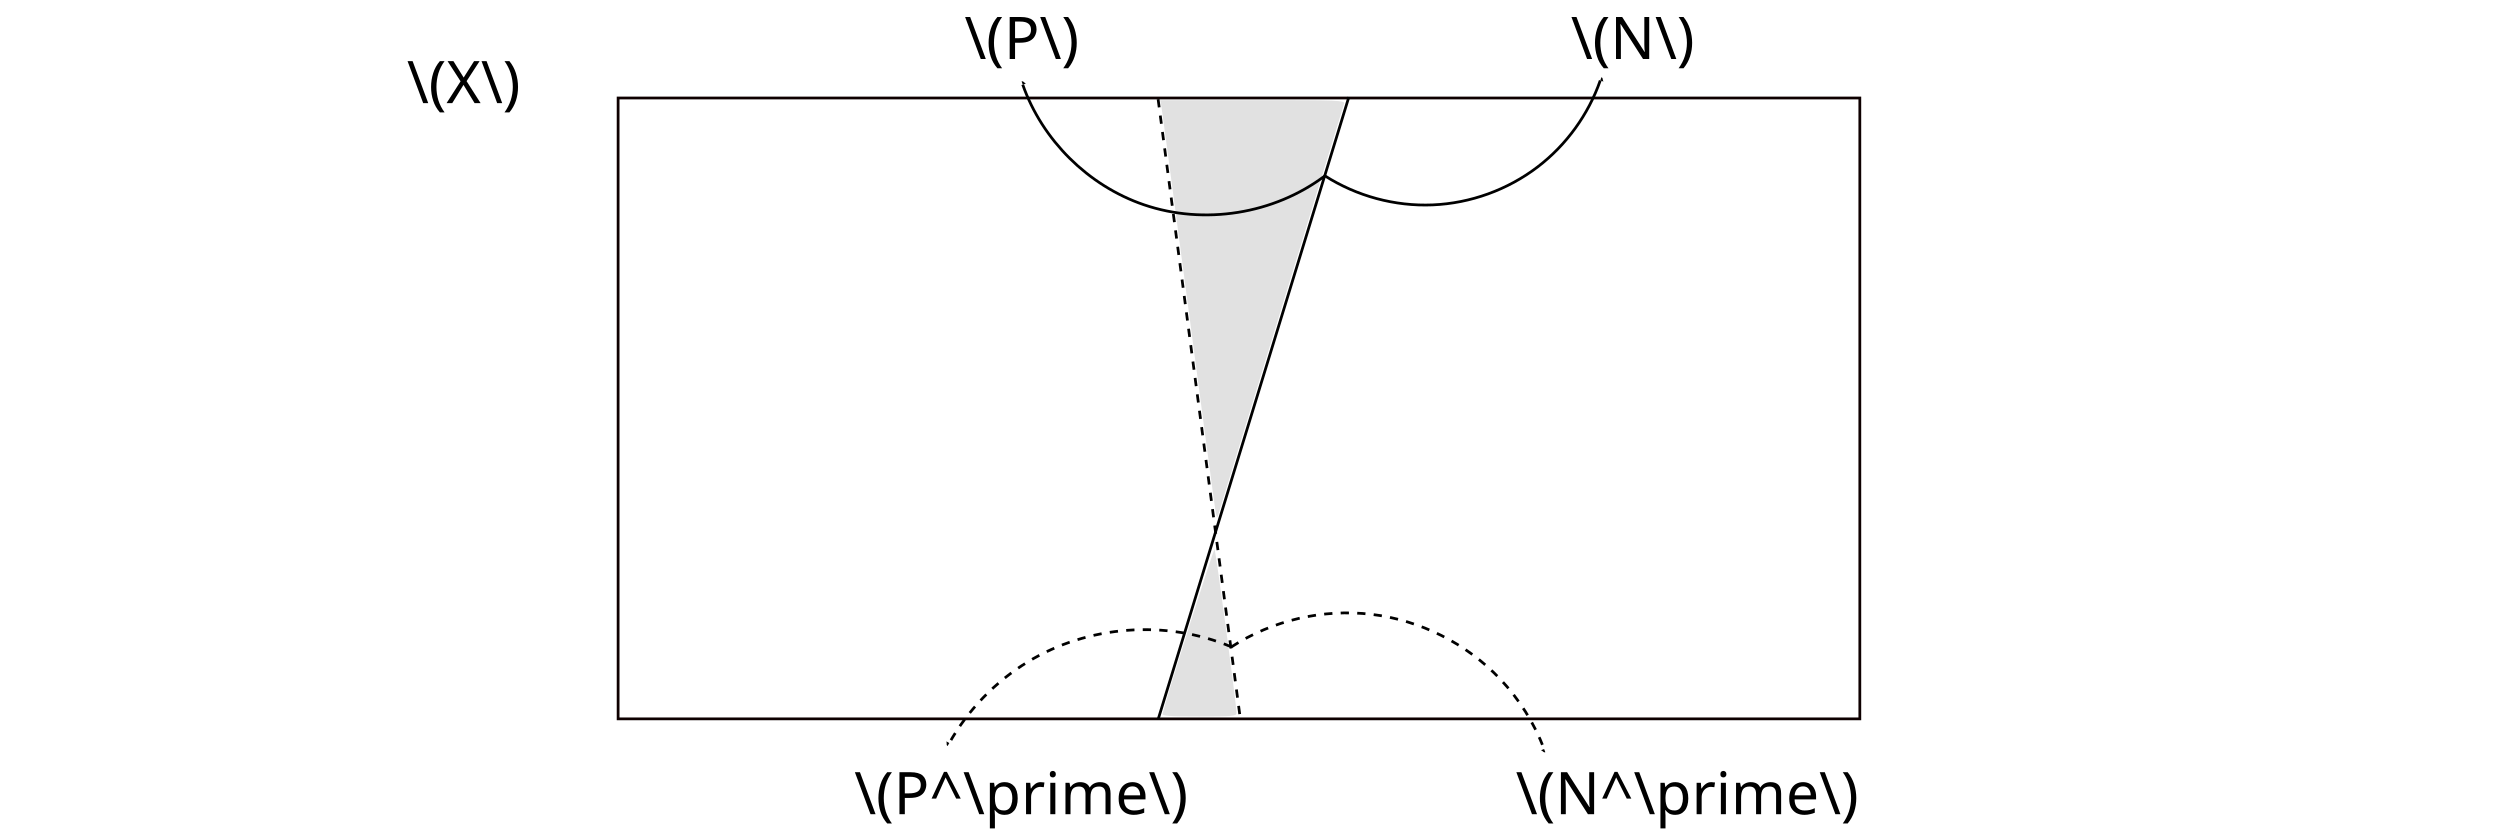
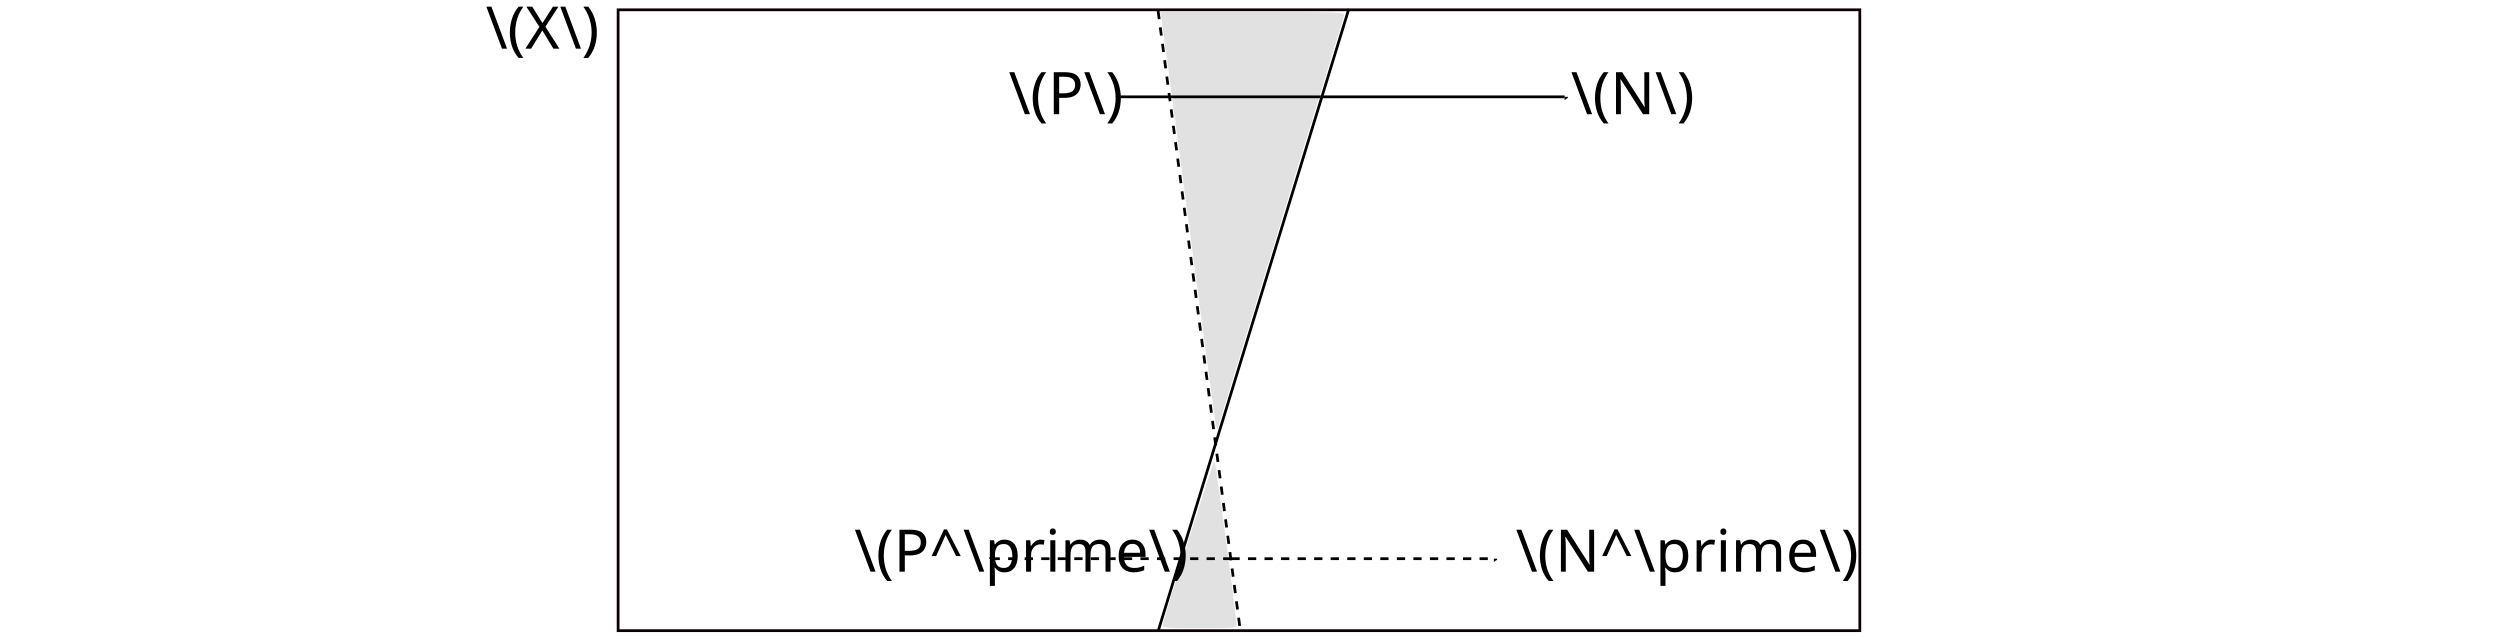
- <svg xmlns="http://www.w3.org/2000/svg" width="240mm" height="80mm" viewBox="0 0 240 80" version="1.1" id="svg8">
+ <svg xmlns="http://www.w3.org/2000/svg" width="240mm" height="61mm" viewBox="0 0 240 61" version="1.1" id="svg8">
  <defs id="defs2">
    <marker id="marker-arrow-1" orient="auto-start-reverse" refY="0" refX="0" markerHeight="3" markerWidth="2">
      <g transform="scale(1.393333)" id="g954">
-         <path d="M -1.554,2.072 C -1.425,1.295 0,0.13 0.389,0 0,-0.13 -1.425,-1.295 -1.554,-2.072" style="fill:none;stroke:#000000;stroke-width:{0.6};stroke-linecap:round;stroke-linejoin:round;stroke-miterlimit:10;stroke-dasharray:none;stroke-opacity:1�        inkscape:connector-curvature=" id="path952" />
+         <path d="M -1.554,2.072 C -1.425,1.295 0,0.13 0.389,0 0,-0.13 -1.425,-1.295 -1.554,-2.072" style="fill:none;stroke:#000000;stroke-linecap:round;stroke-linejoin:round;stroke-miterlimit:10;stroke-dasharray:none;stroke-opacity:1" id="path952" />
+ 
0" /&gt;
   </g>
    </marker>
    <marker id="marker-arrow-1-9" orient="auto-start-reverse" refY="0" refX="0" markerHeight="3" markerWidth="2">
      <g transform="scale(1.393333)" id="g1199">
-         <path d="M -1.554,2.072 C -1.425,1.295 0,0.13 0.389,0 0,-0.13 -1.425,-1.295 -1.554,-2.072" style="fill:none;stroke:#000000;stroke-width:{0.6};stroke-linecap:round;stroke-linejoin:round;stroke-miterlimit:10;stroke-dasharray:none;stroke-opacity:1�        inkscape:connector-curvature=" id="path1197" />
+         <path d="M -1.554,2.072 C -1.425,1.295 0,0.13 0.389,0 0,-0.13 -1.425,-1.295 -1.554,-2.072" style="fill:none;stroke:#000000;stroke-linecap:round;stroke-linejoin:round;stroke-miterlimit:10;stroke-dasharray:none;stroke-opacity:1" id="path1197" />
+ 
0" /&gt;
   </g>
    </marker>
    <marker id="marker-arrow-1-3" orient="auto-start-reverse" refY="0" refX="0" markerHeight="3" markerWidth="2">
      <g transform="scale(1.393333)" id="g1460">
-         <path d="M -1.554,2.072 C -1.425,1.295 0,0.13 0.389,0 0,-0.13 -1.425,-1.295 -1.554,-2.072" style="fill:none;stroke:#000000;stroke-width:{0.6};stroke-linecap:round;stroke-linejoin:round;stroke-miterlimit:10;stroke-dasharray:none;stroke-opacity:1�        inkscape:connector-curvature=" id="path1458" />
+         <path d="M -1.554,2.072 C -1.425,1.295 0,0.13 0.389,0 0,-0.13 -1.425,-1.295 -1.554,-2.072" style="fill:none;stroke:#000000;stroke-linecap:round;stroke-linejoin:round;stroke-miterlimit:10;stroke-dasharray:none;stroke-opacity:1" id="path1458" />
+ 
0" /&gt;
   </g>
    </marker>
    <marker id="marker-arrow-1-5" orient="auto-start-reverse" refY="0" refX="0" markerHeight="3" markerWidth="2">
      <g transform="scale(1.393333)" id="g1651">
-         <path d="M -1.554,2.072 C -1.425,1.295 0,0.13 0.389,0 0,-0.13 -1.425,-1.295 -1.554,-2.072" style="fill:none;stroke:#000000;stroke-width:{0.6};stroke-linecap:round;stroke-linejoin:round;stroke-miterlimit:10;stroke-dasharray:none;stroke-opacity:1�        inkscape:connector-curvature=" id="path1649" />
+         <path d="M -1.554,2.072 C -1.425,1.295 0,0.13 0.389,0 0,-0.13 -1.425,-1.295 -1.554,-2.072" style="fill:none;stroke:#000000;stroke-linecap:round;stroke-linejoin:round;stroke-miterlimit:10;stroke-dasharray:none;stroke-opacity:1" id="path1649" />
+ 
0" /&gt;
   </g>
    </marker>
    <marker id="marker-arrow-1-6" orient="auto-start-reverse" refY="0" refX="0" markerHeight="3" markerWidth="2">
      <g transform="scale(1.393333)" id="g1829">
-         <path d="M -1.554,2.072 C -1.425,1.295 0,0.13 0.389,0 0,-0.13 -1.425,-1.295 -1.554,-2.072" style="fill:none;stroke:#000000;stroke-width:{0.6};stroke-linecap:round;stroke-linejoin:round;stroke-miterlimit:10;stroke-dasharray:none;stroke-opacity:1�        inkscape:connector-curvature=" id="path1827" />
+         <path d="M -1.554,2.072 C -1.425,1.295 0,0.13 0.389,0 0,-0.13 -1.425,-1.295 -1.554,-2.072" style="fill:none;stroke:#000000;stroke-linecap:round;stroke-linejoin:round;stroke-miterlimit:10;stroke-dasharray:none;stroke-opacity:1" id="path1827" />
+ 
0" /&gt;
   </g>
    </marker>
    <marker id="marker-arrow-1-8" orient="auto-start-reverse" refY="0" refX="0" markerHeight="3" markerWidth="2">
      <g transform="scale(1.393333)" id="g2191">
-         <path d="M -1.554,2.072 C -1.425,1.295 0,0.13 0.389,0 0,-0.13 -1.425,-1.295 -1.554,-2.072" style="fill:none;stroke:#000000;stroke-width:{0.6};stroke-linecap:round;stroke-linejoin:round;stroke-miterlimit:10;stroke-dasharray:none;stroke-opacity:1�        inkscape:connector-curvature=" id="path2189" />
+         <path d="M -1.554,2.072 C -1.425,1.295 0,0.13 0.389,0 0,-0.13 -1.425,-1.295 -1.554,-2.072" style="fill:none;stroke:#000000;stroke-linecap:round;stroke-linejoin:round;stroke-miterlimit:10;stroke-dasharray:none;stroke-opacity:1" id="path2189" />
+ 
0" /&gt;
   </g>
    </marker>
    <marker id="marker-arrow-1-7" orient="auto-start-reverse" refY="0" refX="0" markerHeight="3" markerWidth="2">
      <g transform="scale(1.393333)" id="g3418">
-         <path d="M -1.554,2.072 C -1.425,1.295 0,0.13 0.389,0 0,-0.13 -1.425,-1.295 -1.554,-2.072" style="fill:none;stroke:#000000;stroke-width:{0.6};stroke-linecap:round;stroke-linejoin:round;stroke-miterlimit:10;stroke-dasharray:none;stroke-opacity:1�        inkscape:connector-curvature=" id="path3416" />
+         <path d="M -1.554,2.072 C -1.425,1.295 0,0.13 0.389,0 0,-0.13 -1.425,-1.295 -1.554,-2.072" style="fill:none;stroke:#000000;stroke-linecap:round;stroke-linejoin:round;stroke-miterlimit:10;stroke-dasharray:none;stroke-opacity:1" id="path3416" />
+ 
+ 0" /&gt;
+    </g>
+     </marker>
+     <marker id="marker-arrow-1-37" orient="auto-start-reverse" refY="0" refX="0" markerHeight="3" markerWidth="2">
+       <g transform="scale(1.393333)" id="g1455">
+         <path d="M -1.554,2.072 C -1.425,1.295 0,0.13 0.389,0 0,-0.13 -1.425,-1.295 -1.554,-2.072" style="fill:none;stroke:#000000;stroke-linecap:round;stroke-linejoin:round;stroke-miterlimit:10;stroke-dasharray:none;stroke-opacity:1" id="path1453" />
+ 0" /&gt;
+    </g>
+     </marker>
+     <marker id="marker-arrow-1-0" orient="auto-start-reverse" refY="0" refX="0" markerHeight="3" markerWidth="2">
+       <g transform="scale(1.393333)" id="g1726">
+         <path d="M -1.554,2.072 C -1.425,1.295 0,0.13 0.389,0 0,-0.13 -1.425,-1.295 -1.554,-2.072" style="fill:none;stroke:#000000;stroke-linecap:round;stroke-linejoin:round;stroke-miterlimit:10;stroke-dasharray:none;stroke-opacity:1" id="path1724" />
+ 0" /&gt;
+    </g>
+     </marker>
+     <marker id="marker-arrow-1-88" orient="auto-start-reverse" refY="0" refX="0" markerHeight="3" markerWidth="2">
+       <g transform="scale(1.393333)" id="g2237">
+         <path d="M -1.554,2.072 C -1.425,1.295 0,0.13 0.389,0 0,-0.13 -1.425,-1.295 -1.554,-2.072" style="fill:none;stroke:#000000;stroke-linecap:round;stroke-linejoin:round;stroke-miterlimit:10;stroke-dasharray:none;stroke-opacity:1" id="path2235" />
+ 0" /&gt;
+    </g>
+     </marker>
+     <marker id="marker-arrow-1-35" orient="auto-start-reverse" refY="0" refX="0" markerHeight="3" markerWidth="2">
+       <g transform="scale(1.393333)" id="g2660">
+         <path d="M -1.554,2.072 C -1.425,1.295 0,0.13 0.389,0 0,-0.13 -1.425,-1.295 -1.554,-2.072" style="fill:none;stroke:#000000;stroke-linecap:round;stroke-linejoin:round;stroke-miterlimit:10;stroke-dasharray:none;stroke-opacity:1" id="path2658" />
0" /&gt;
   </g>
    </marker>
  </defs>
  <g id="layer1" transform="translate(0,-177)">
-     <rect style="font-variation-settings:normal;opacity:1;vector-effect:none;fill:none;fill-opacity:1;fill-rule:evenodd;stroke:#0e0000;stroke-width:0.265;stroke-linecap:butt;stroke-linejoin:miter;stroke-miterlimit:4;stroke-dasharray:none;stroke-dashoffset:0;stroke-opacity:1;-inkscape-stroke:none;stop-color:#000000;stop-opacity:1" id="rect845" width="119.204" height="59.602" x="59.339" y="186.408" />
-     <path style="fill:none;stroke:#000000;stroke-width:0.265px;stroke-linecap:butt;stroke-linejoin:miter;stroke-opacity:1" d="M 111.178,246.067 129.486,186.327" id="path899" />
-     <path style="fill:none;stroke:black;stroke-width:0.265;stroke-linecap:butt;stroke-linejoin:miter;stroke-opacity:1;fill-opacity:1;marker-start:none;stroke-dasharray:0.794,0.794;marker-end:none" d="m 111.178,186.52 7.901,59.547" id="path936" />
-     <text xml:space="preserve" style="font-size:5.644px;line-height:1.25;font-family:sans-serif;letter-spacing:0px;word-spacing:0px;stroke-width:0.265" x="92.59" y="182.666" id="text1176">
-       <tspan id="tspan1174" style="stroke-width:0.265" x="92.59" y="182.666">\(P\)</tspan>
+     <rect style="font-variation-settings:normal;opacity:1;vector-effect:none;fill:none;fill-opacity:1;fill-rule:evenodd;stroke:#0e0000;stroke-width:0.265;stroke-linecap:butt;stroke-linejoin:miter;stroke-miterlimit:4;stroke-dasharray:none;stroke-dashoffset:0;stroke-opacity:1;-inkscape-stroke:none;stop-color:#000000;stop-opacity:1" id="rect845" width="119.204" height="59.602" x="59.339" y="177.941" />
+     <path style="fill:none;stroke:#000000;stroke-width:0.265px;stroke-linecap:butt;stroke-linejoin:miter;stroke-opacity:1" d="m 111.178,237.601 18.307,-59.74" id="path899" />
+     <path style="fill:none;fill-opacity:1;stroke:#000000;stroke-width:0.265;stroke-linecap:butt;stroke-linejoin:miter;stroke-dasharray:0.794, 0.794;stroke-opacity:1;marker-start:none;marker-end:none" d="m 111.178,178.054 7.901,59.547" id="path936" />
+     <text xml:space="preserve" style="font-size:5.644px;line-height:1.25;font-family:sans-serif;letter-spacing:0px;word-spacing:0px;stroke-width:0.265" x="96.823" y="187.958" id="text1176">
+       <tspan id="tspan1174" style="stroke-width:0.265" x="96.823" y="187.958">\(P\)</tspan>
    </text>
-     <text xml:space="preserve" style="font-size:5.644px;line-height:1.25;font-family:sans-serif;letter-spacing:0px;word-spacing:0px;stroke-width:0.265" x="150.798" y="182.666" id="text1362">
-       <tspan id="tspan1360" style="stroke-width:0.265" x="150.798" y="182.666">\(N\)</tspan>
+     <text xml:space="preserve" style="font-size:5.644px;line-height:1.25;font-family:sans-serif;letter-spacing:0px;word-spacing:0px;stroke-width:0.265" x="150.798" y="187.958" id="text1362">
+       <tspan id="tspan1360" style="stroke-width:0.265" x="150.798" y="187.958">\(N\)</tspan>
    </text>
-     <text xml:space="preserve" style="font-size:5.644px;line-height:1.25;font-family:sans-serif;letter-spacing:0px;word-spacing:0px;stroke-width:0.265" x="82.006" y="255.162" id="text1468">
-       <tspan id="tspan1466" style="stroke-width:0.265" x="82.006" y="255.162">\(P^\prime\)</tspan>
+     <text xml:space="preserve" style="font-size:5.644px;line-height:1.25;font-family:sans-serif;letter-spacing:0px;word-spacing:0px;stroke-width:0.265" x="82.006" y="231.879" id="text1468">
+       <tspan id="tspan1466" style="stroke-width:0.265" x="82.006" y="231.879">\(P^\prime\)</tspan>
    </text>
-     <text xml:space="preserve" style="font-size:5.644px;line-height:1.25;font-family:sans-serif;letter-spacing:0px;word-spacing:0px;stroke-width:0.265" x="145.506" y="255.162" id="text1472">
-       <tspan id="tspan1470" style="stroke-width:0.265" x="145.506" y="255.162">\(N^\prime\)</tspan>
+     <text xml:space="preserve" style="font-size:5.644px;line-height:1.25;font-family:sans-serif;letter-spacing:0px;word-spacing:0px;stroke-width:0.265" x="145.506" y="231.879" id="text1472">
+       <tspan id="tspan1470" style="stroke-width:0.265" x="145.506" y="231.879">\(N^\prime\)</tspan>
    </text>
-     <path style="opacity:0.99;fill:#000000;fill-opacity:0.12;stroke:none;stroke-width:0.193;stroke-linejoin:round;stroke-opacity:1;marker-start:none;marker-end:none" d="m 111.606,245.516 c 0.385,-1.619 4.897,-15.885 4.991,-15.779 0.12,0.136 2.118,15.007 2.11,15.704 -0.004,0.309 -0.304,0.337 -3.583,0.337 -2.917,0 -3.568,-0.048 -3.517,-0.262 z" id="path5149" />
-     <path style="opacity:0.99;fill:#000000;fill-opacity:0.12;stroke:none;stroke-width:0.193;stroke-linejoin:round;stroke-opacity:1;marker-start:none;marker-end:none" d="m 116.711,226.218 c -0.067,-0.318 -1.252,-9.163 -2.634,-19.656 -1.382,-10.493 -2.556,-19.273 -2.609,-19.512 l -0.096,-0.434 h 8.881 c 8.369,0 8.875,0.019 8.779,0.337 -0.251,0.831 -12.081,39.478 -12.137,39.65 -0.035,0.106 -0.118,-0.068 -0.184,-0.385 z" id="path5231" />
-     <text xml:space="preserve" style="font-size:5.644px;line-height:1.25;font-family:sans-serif;letter-spacing:0px;word-spacing:0px;stroke-width:0.265" x="39.064" y="186.898" id="text5747">
-       <tspan id="tspan5745" style="stroke-width:0.265" x="39.064" y="186.898">\(X\)</tspan>
+     <path style="opacity:0.99;fill:#000000;fill-opacity:0.12;stroke:none;stroke-width:0.193;stroke-linejoin:round;stroke-opacity:1;marker-start:none;marker-end:none" d="m 111.606,237.05 c 0.385,-1.619 4.897,-15.885 4.991,-15.779 0.12,0.136 2.118,15.007 2.11,15.704 -0.004,0.309 -0.304,0.337 -3.583,0.337 -2.917,0 -3.568,-0.048 -3.517,-0.262 z" id="path5149" />
+     <path style="opacity:0.99;fill:#000000;fill-opacity:0.12;stroke:none;stroke-width:0.193;stroke-linejoin:round;stroke-opacity:1;marker-start:none;marker-end:none" d="m 116.711,217.752 c -0.067,-0.318 -1.252,-9.163 -2.634,-19.656 -1.382,-10.493 -2.556,-19.273 -2.609,-19.512 l -0.096,-0.434 h 8.881 c 8.369,0 8.875,0.019 8.779,0.337 -0.251,0.831 -12.081,39.478 -12.137,39.65 -0.035,0.106 -0.118,-0.068 -0.184,-0.385 z" id="path5231" />
+     <text xml:space="preserve" style="font-size:5.644px;line-height:1.25;font-family:sans-serif;letter-spacing:0px;word-spacing:0px;stroke-width:0.265" x="46.628" y="181.673" id="text5747">
+       <tspan id="tspan5745" style="stroke-width:0.265" x="46.628" y="181.673">\(X\)</tspan>
    </text>
-     <path style="fill:none;fill-opacity:1;stroke:#000000;stroke-width:0.265;stroke-linecap:butt;stroke-linejoin:miter;stroke-dasharray:0.794, 0.794;stroke-opacity:1;marker-start:none;marker-end:url(#marker-arrow-1)" d="m 118.217,239.101 c -6.257,-2.646 -13.774,-2.088 -19.572,1.454 -3.109,1.899 -5.721,4.603 -7.512,7.775" id="path948" />
-     <path style="fill:none;fill-opacity:1;stroke:#000000;stroke-width:0.265;stroke-linecap:butt;stroke-linejoin:miter;stroke-dasharray:0.794, 0.794;stroke-opacity:1;marker-start:none;marker-end:url(#marker-arrow-1)" d="m 118.217,239.101 c 3.941,-2.555 8.787,-3.68 13.45,-3.124 4.663,0.556 9.109,2.79 12.338,6.2 1.834,1.936 3.28,4.237 4.23,6.729" id="path1193" />
-     <path style="fill:none;fill-opacity:1;stroke:#000000;stroke-width:0.265;stroke-linecap:butt;stroke-linejoin:miter;stroke-dasharray:none;stroke-opacity:1;marker-start:none;marker-end:url(#marker-arrow-1)" d="m 127.191,193.879 c 3.058,1.954 6.723,2.942 10.349,2.79 3.626,-0.152 7.195,-1.444 10.078,-3.648 2.751,-2.103 4.868,-5.026 6.008,-8.296" id="path1454" />
-     <path style="fill:none;stroke:black;stroke-width:0.265;stroke-linecap:butt;stroke-linejoin:miter;stroke-opacity:1;fill-opacity:1;marker-start:none;stroke-dasharray:none;marker-end:url(#marker-arrow-1)" d="m 127.191,193.879 c -4.873,3.677 -11.6,4.753 -17.376,2.778 -5.347,-1.828 -9.759,-6.202 -11.633,-11.533" id="path1645" />
+     <path style="fill:none;fill-opacity:1;stroke:#000000;stroke-width:0.265;stroke-linecap:butt;stroke-linejoin:miter;stroke-dasharray:0.794, 0.794;stroke-opacity:1;marker-start:none;marker-end:url(#marker-arrow-1)" d="m 118.217,230.634 h 25.194" id="path1449" />
+     <path style="fill:none;fill-opacity:1;stroke:#000000;stroke-width:0.265;stroke-linecap:butt;stroke-linejoin:miter;stroke-dasharray:0.794, 0.794;stroke-opacity:1;marker-start:none;marker-end:url(#marker-arrow-1)" d="M 118.217,230.634 H 95.273" id="path1720" />
+     <path style="fill:none;fill-opacity:1;stroke:#000000;stroke-width:0.265;stroke-linecap:butt;stroke-linejoin:miter;stroke-dasharray:none;stroke-opacity:1;marker-start:none;marker-end:url(#marker-arrow-1)" d="m 126.795,186.296 h 23.408" id="path2231" />
+     <path style="fill:none;fill-opacity:1;stroke:#000000;stroke-width:0.265;stroke-linecap:butt;stroke-linejoin:miter;stroke-dasharray:none;stroke-opacity:1;marker-start:none;marker-end:url(#marker-arrow-1)" d="M 126.795,186.296 H 107.427" id="path2654" />
  </g>
</svg>
